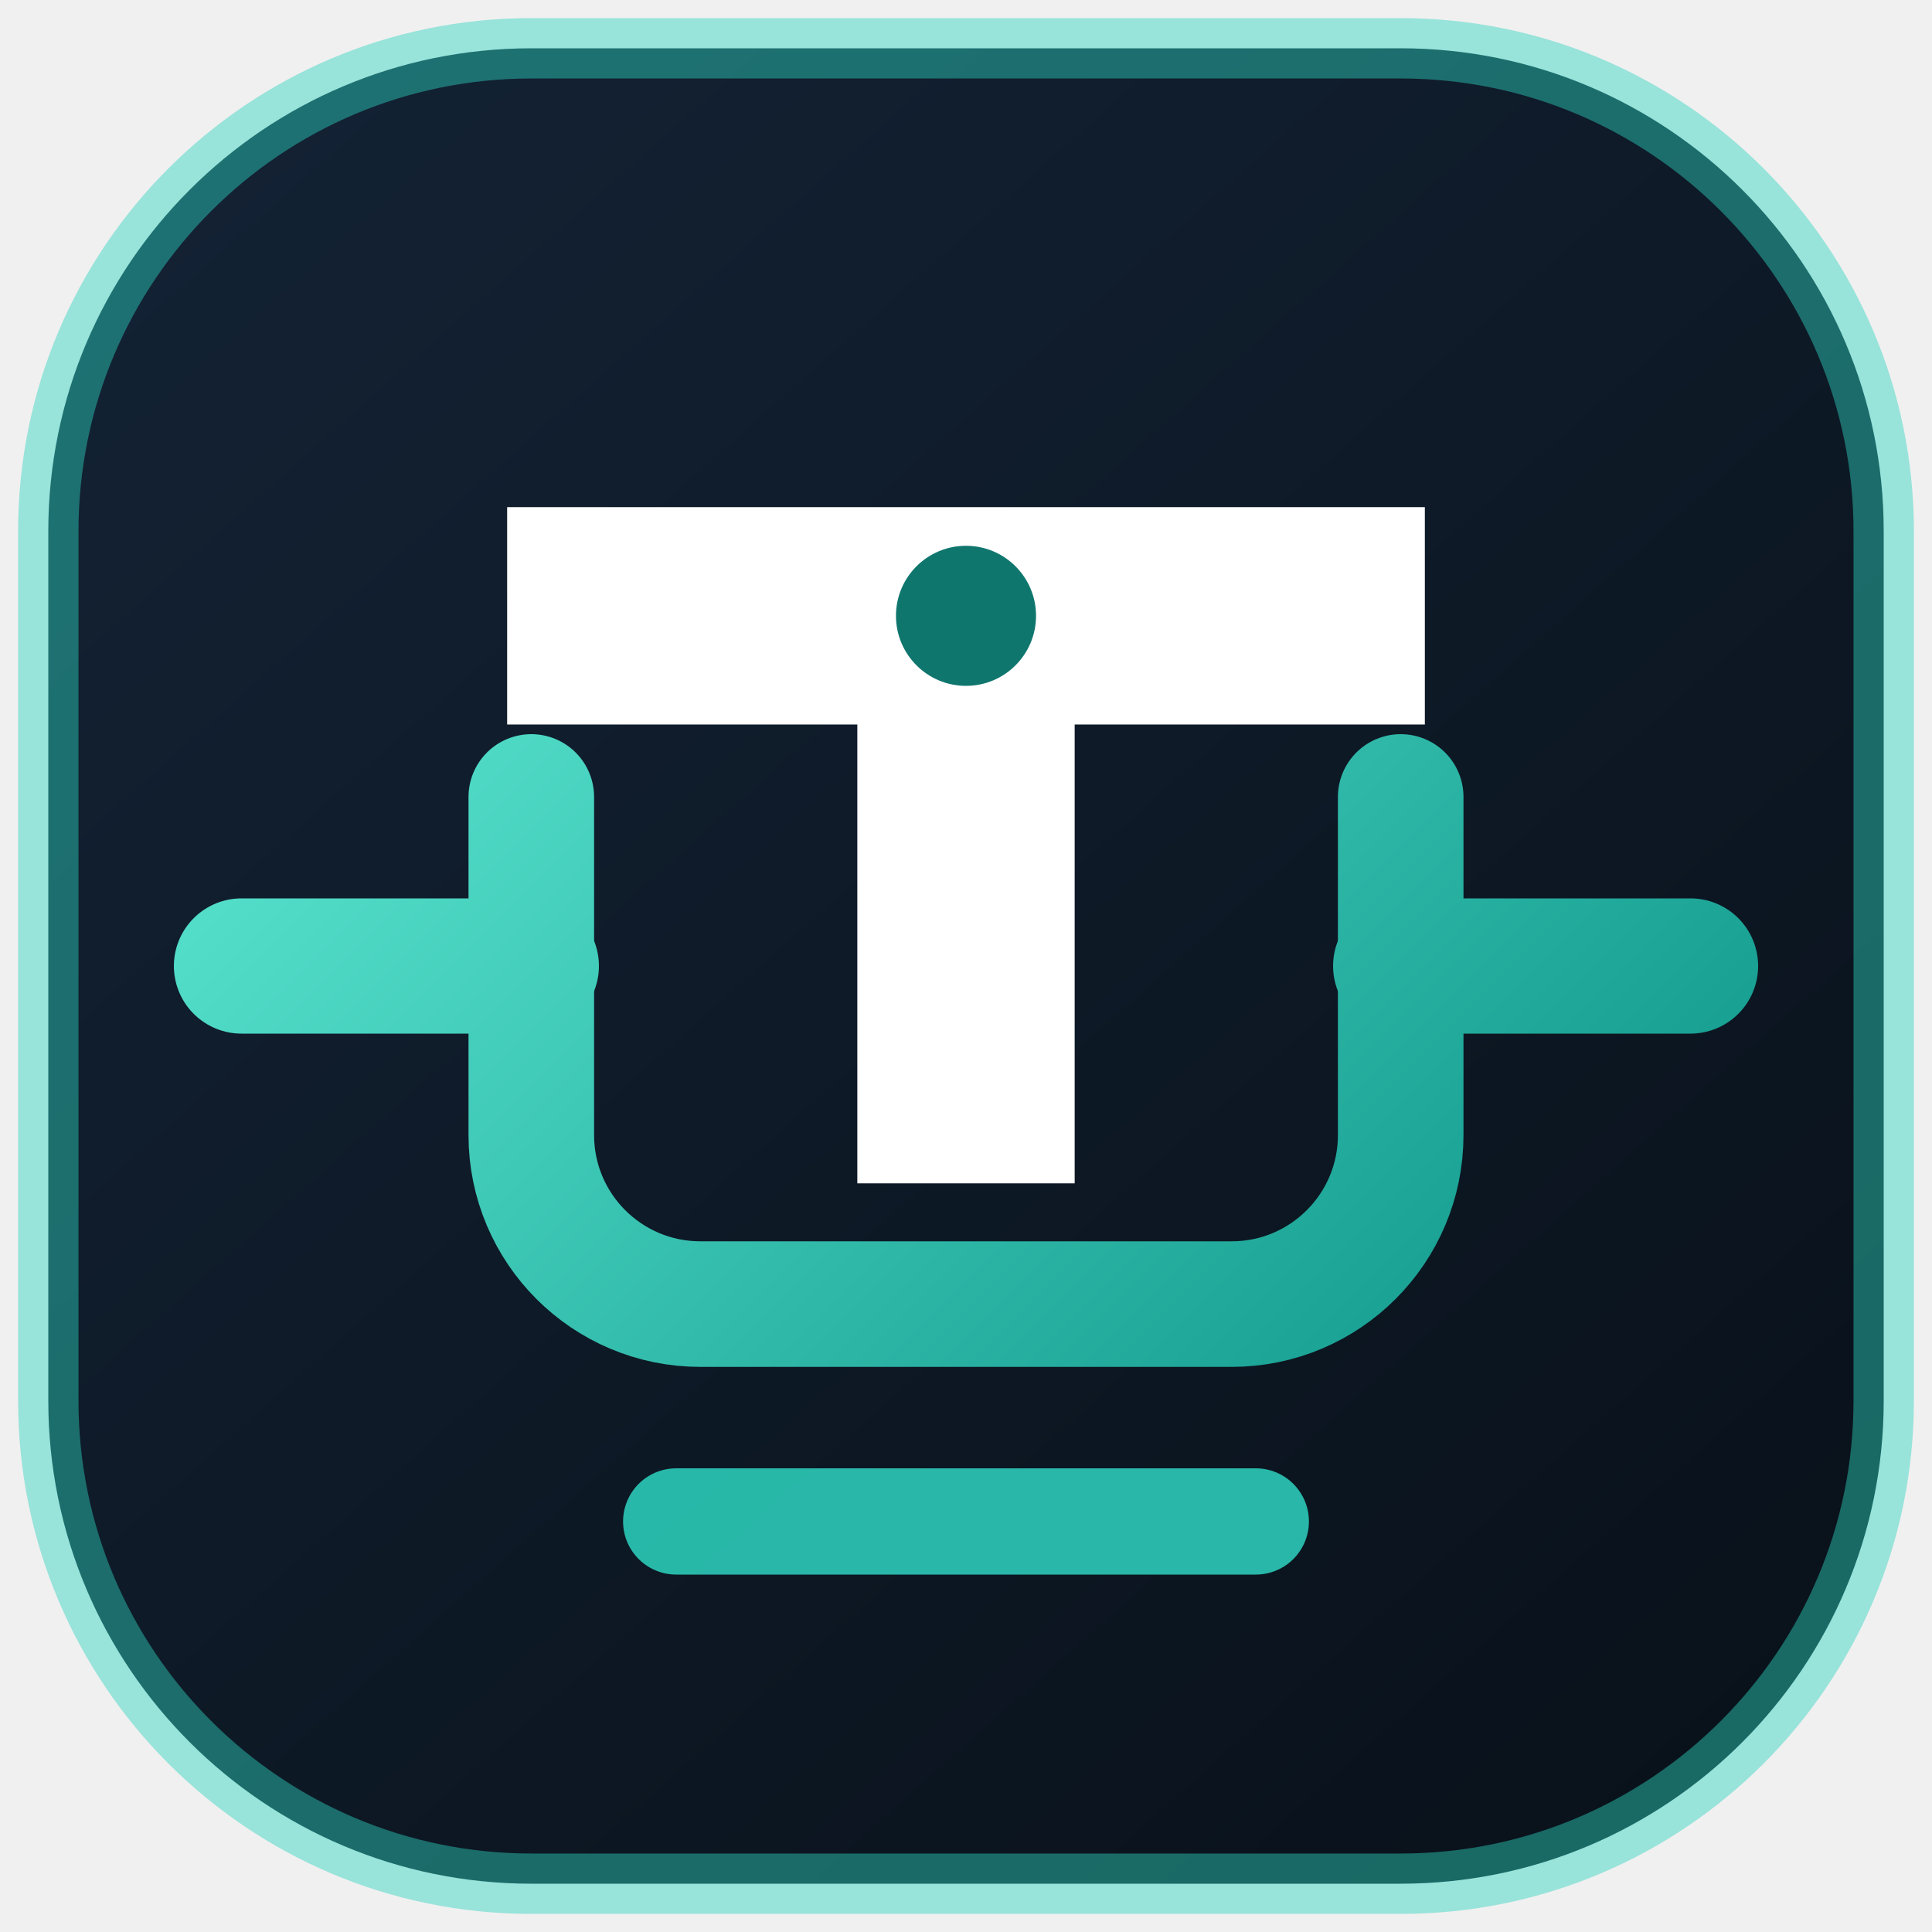
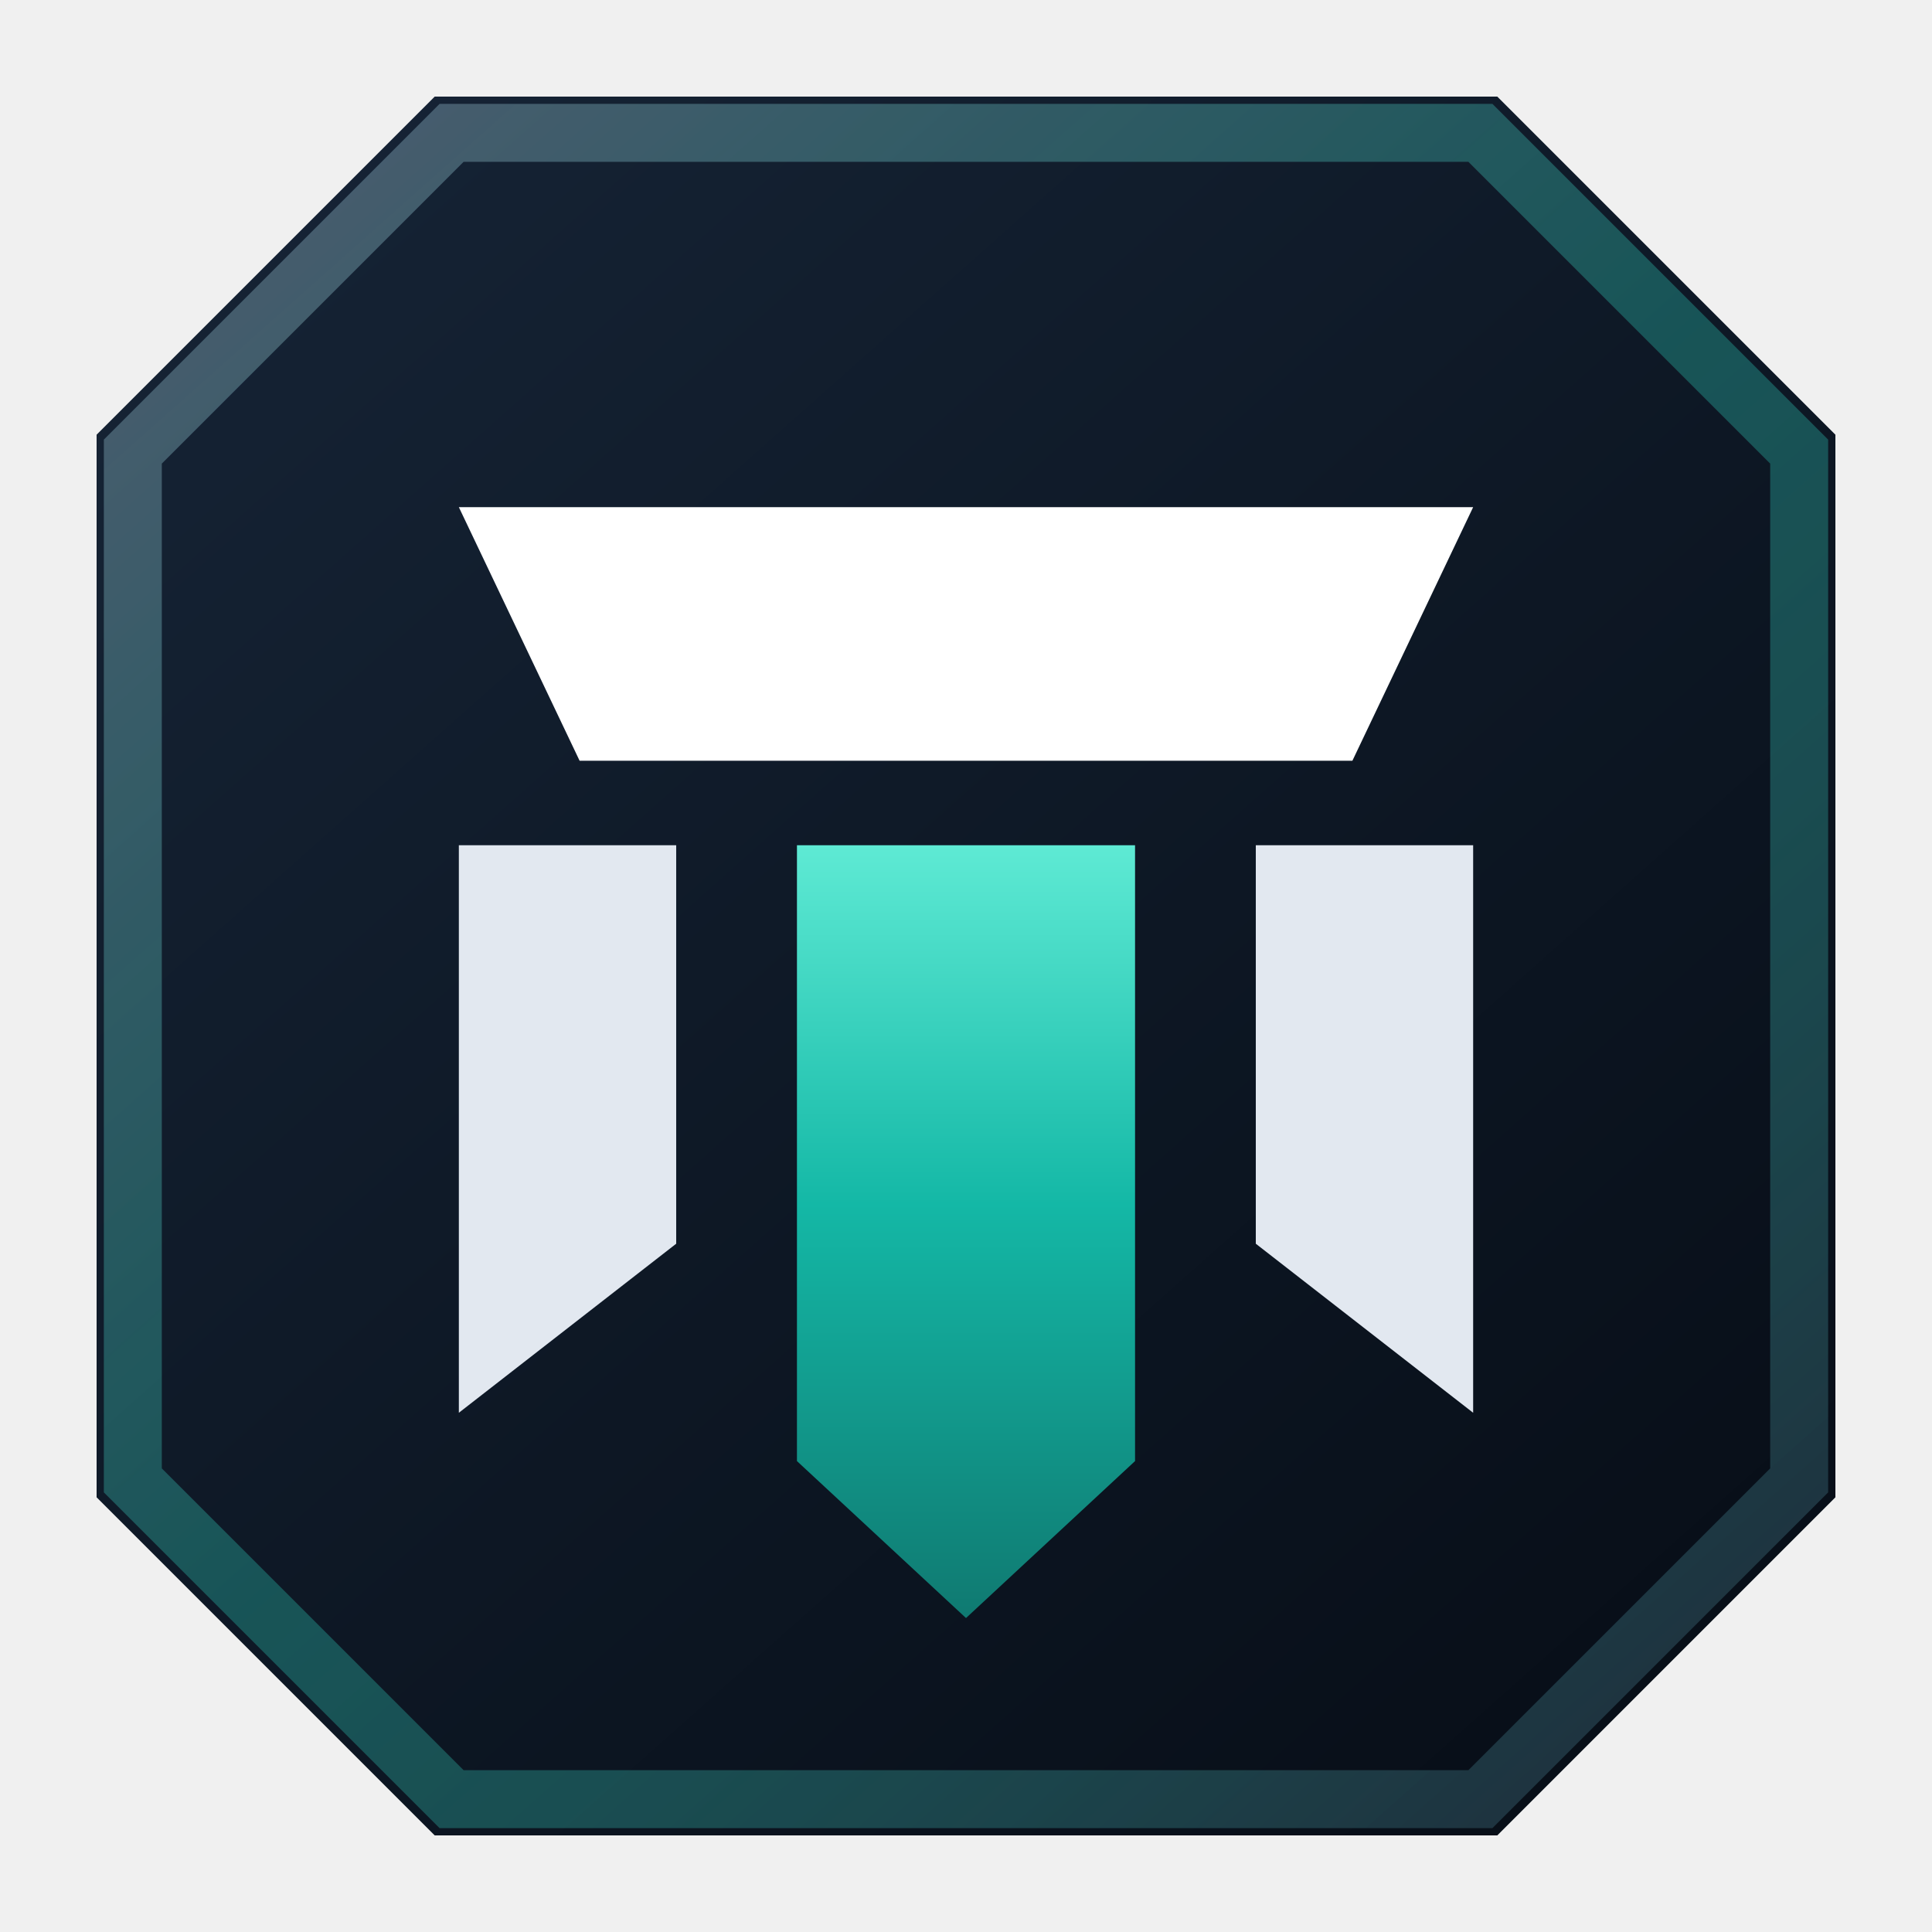
<svg xmlns="http://www.w3.org/2000/svg" viewBox="0 0 40 40" fill="none">
  <defs>
-     <linearGradient id="tc-favicon-bg" x1="4" y1="2" x2="36" y2="38" gradientUnits="userSpaceOnUse">
-       <stop offset="0" stop-color="#132234" />
-       <stop offset="1" stop-color="#09111A" />
+     <linearGradient id="tc-fav-plate" x1="4" y1="2" x2="36" y2="38" gradientUnits="userSpaceOnUse">
+       <stop offset="0" stop-color="#162436" />
+       <stop offset="0.55" stop-color="#0D1724" />
+       <stop offset="1" stop-color="#070D16" />
    </linearGradient>
-     <linearGradient id="tc-favicon-accent" x1="8" y1="8" x2="32" y2="32" gradientUnits="userSpaceOnUse">
+     <linearGradient id="tc-fav-rim" x1="4" y1="2" x2="36" y2="38" gradientUnits="userSpaceOnUse">
+       <stop offset="0" stop-color="#94A3B8" stop-opacity="0.45" />
+       <stop offset="0.5" stop-color="#2DD4BF" stop-opacity="0.32" />
+       <stop offset="1" stop-color="#334155" stop-opacity="0.55" />
+     </linearGradient>
+     <linearGradient id="tc-fav-core" x1="20" y1="17.5" x2="20" y2="34" gradientUnits="userSpaceOnUse">
      <stop offset="0" stop-color="#5EEAD4" />
-       <stop offset="1" stop-color="#0D9488" />
+       <stop offset="0.45" stop-color="#14B8A6" />
+       <stop offset="1" stop-color="#0F766E" />
    </linearGradient>
  </defs>
-   <rect x="1" y="1" width="38" height="38" rx="10" fill="url(#tc-favicon-bg)" />
-   <rect x="1" y="1" width="38" height="38" rx="10" stroke="#2DD4BF" stroke-opacity="0.45" stroke-width="1.25" />
-   <path d="M5 20H11" stroke="url(#tc-favicon-accent)" stroke-width="2.8" stroke-linecap="round" />
-   <path d="M29 20H35" stroke="url(#tc-favicon-accent)" stroke-width="2.8" stroke-linecap="round" />
-   <path d="M11 16.5V23.5C11 25.433 12.567 27 14.5 27H25.5C27.433 27 29 25.433 29 23.5V16.5" stroke="url(#tc-favicon-accent)" stroke-width="2.6" stroke-linecap="round" stroke-linejoin="round" />
-   <path d="M10.5 10.5H29.5V15H22.25V24.5H17.75V15H10.5V10.5Z" fill="#FFFFFF" />
-   <circle cx="20" cy="12.75" r="1.45" fill="#0F766E" />
-   <path d="M14 31.5H26" stroke="#2DD4BF" stroke-width="2.2" stroke-linecap="round" opacity="0.85" />
+   <path d="M9 2H31L38 9V31L31 38H9L2 31V9L9 2Z" fill="url(#tc-fav-plate)" />
+   <path d="M9.35 2.75H30.65L37.25 9.35V30.65L30.65 37.25H9.35L2.75 30.65V9.35L9.35 2.75Z" stroke="url(#tc-fav-rim)" stroke-width="1.2" />
+   <path d="M9.5 10.5H30.5L28 15.75H12L9.5 10.5Z" fill="#FFFFFF" />
+   <path d="M9.5 17.5H14V25.75L9.5 29.25V17.5Z" fill="#E2E8F0" />
+   <path d="M30.5 17.5H26V25.75L30.5 29.25V17.5Z" fill="#E2E8F0" />
+   <path d="M16.5 17.5H23.5V30.25L20 33.5L16.5 30.25V17.5Z" fill="url(#tc-fav-core)" />
</svg>
